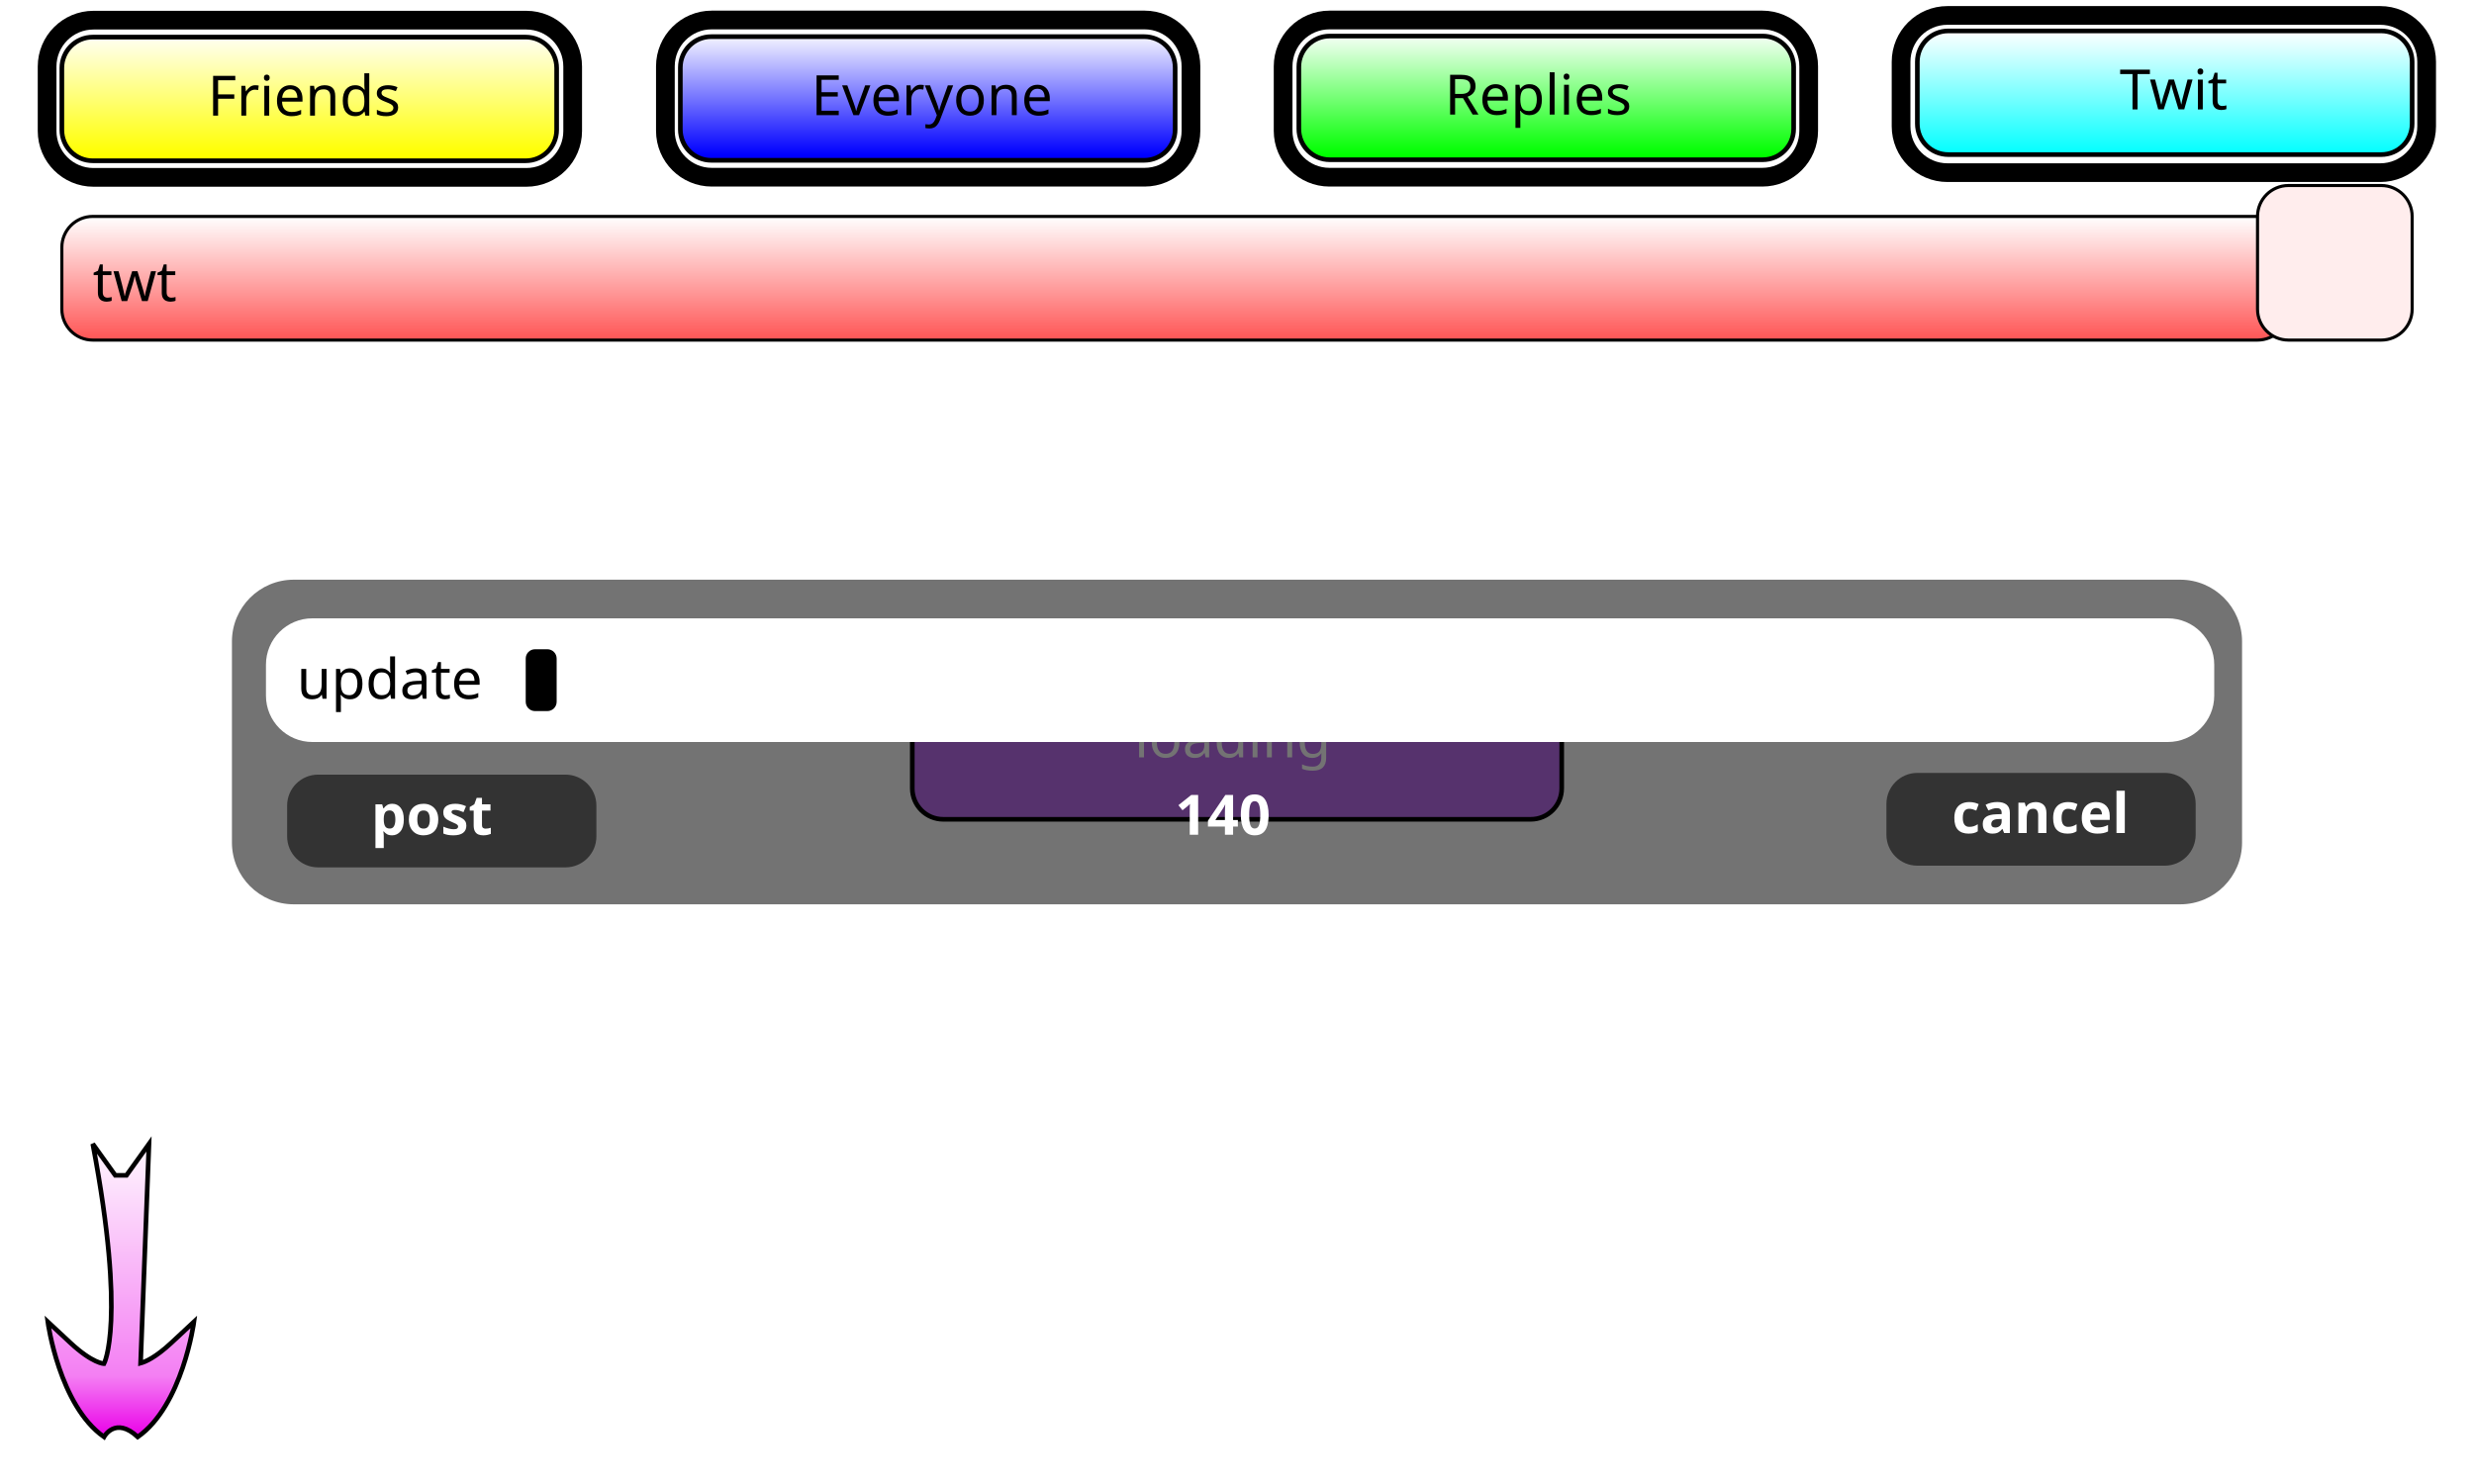
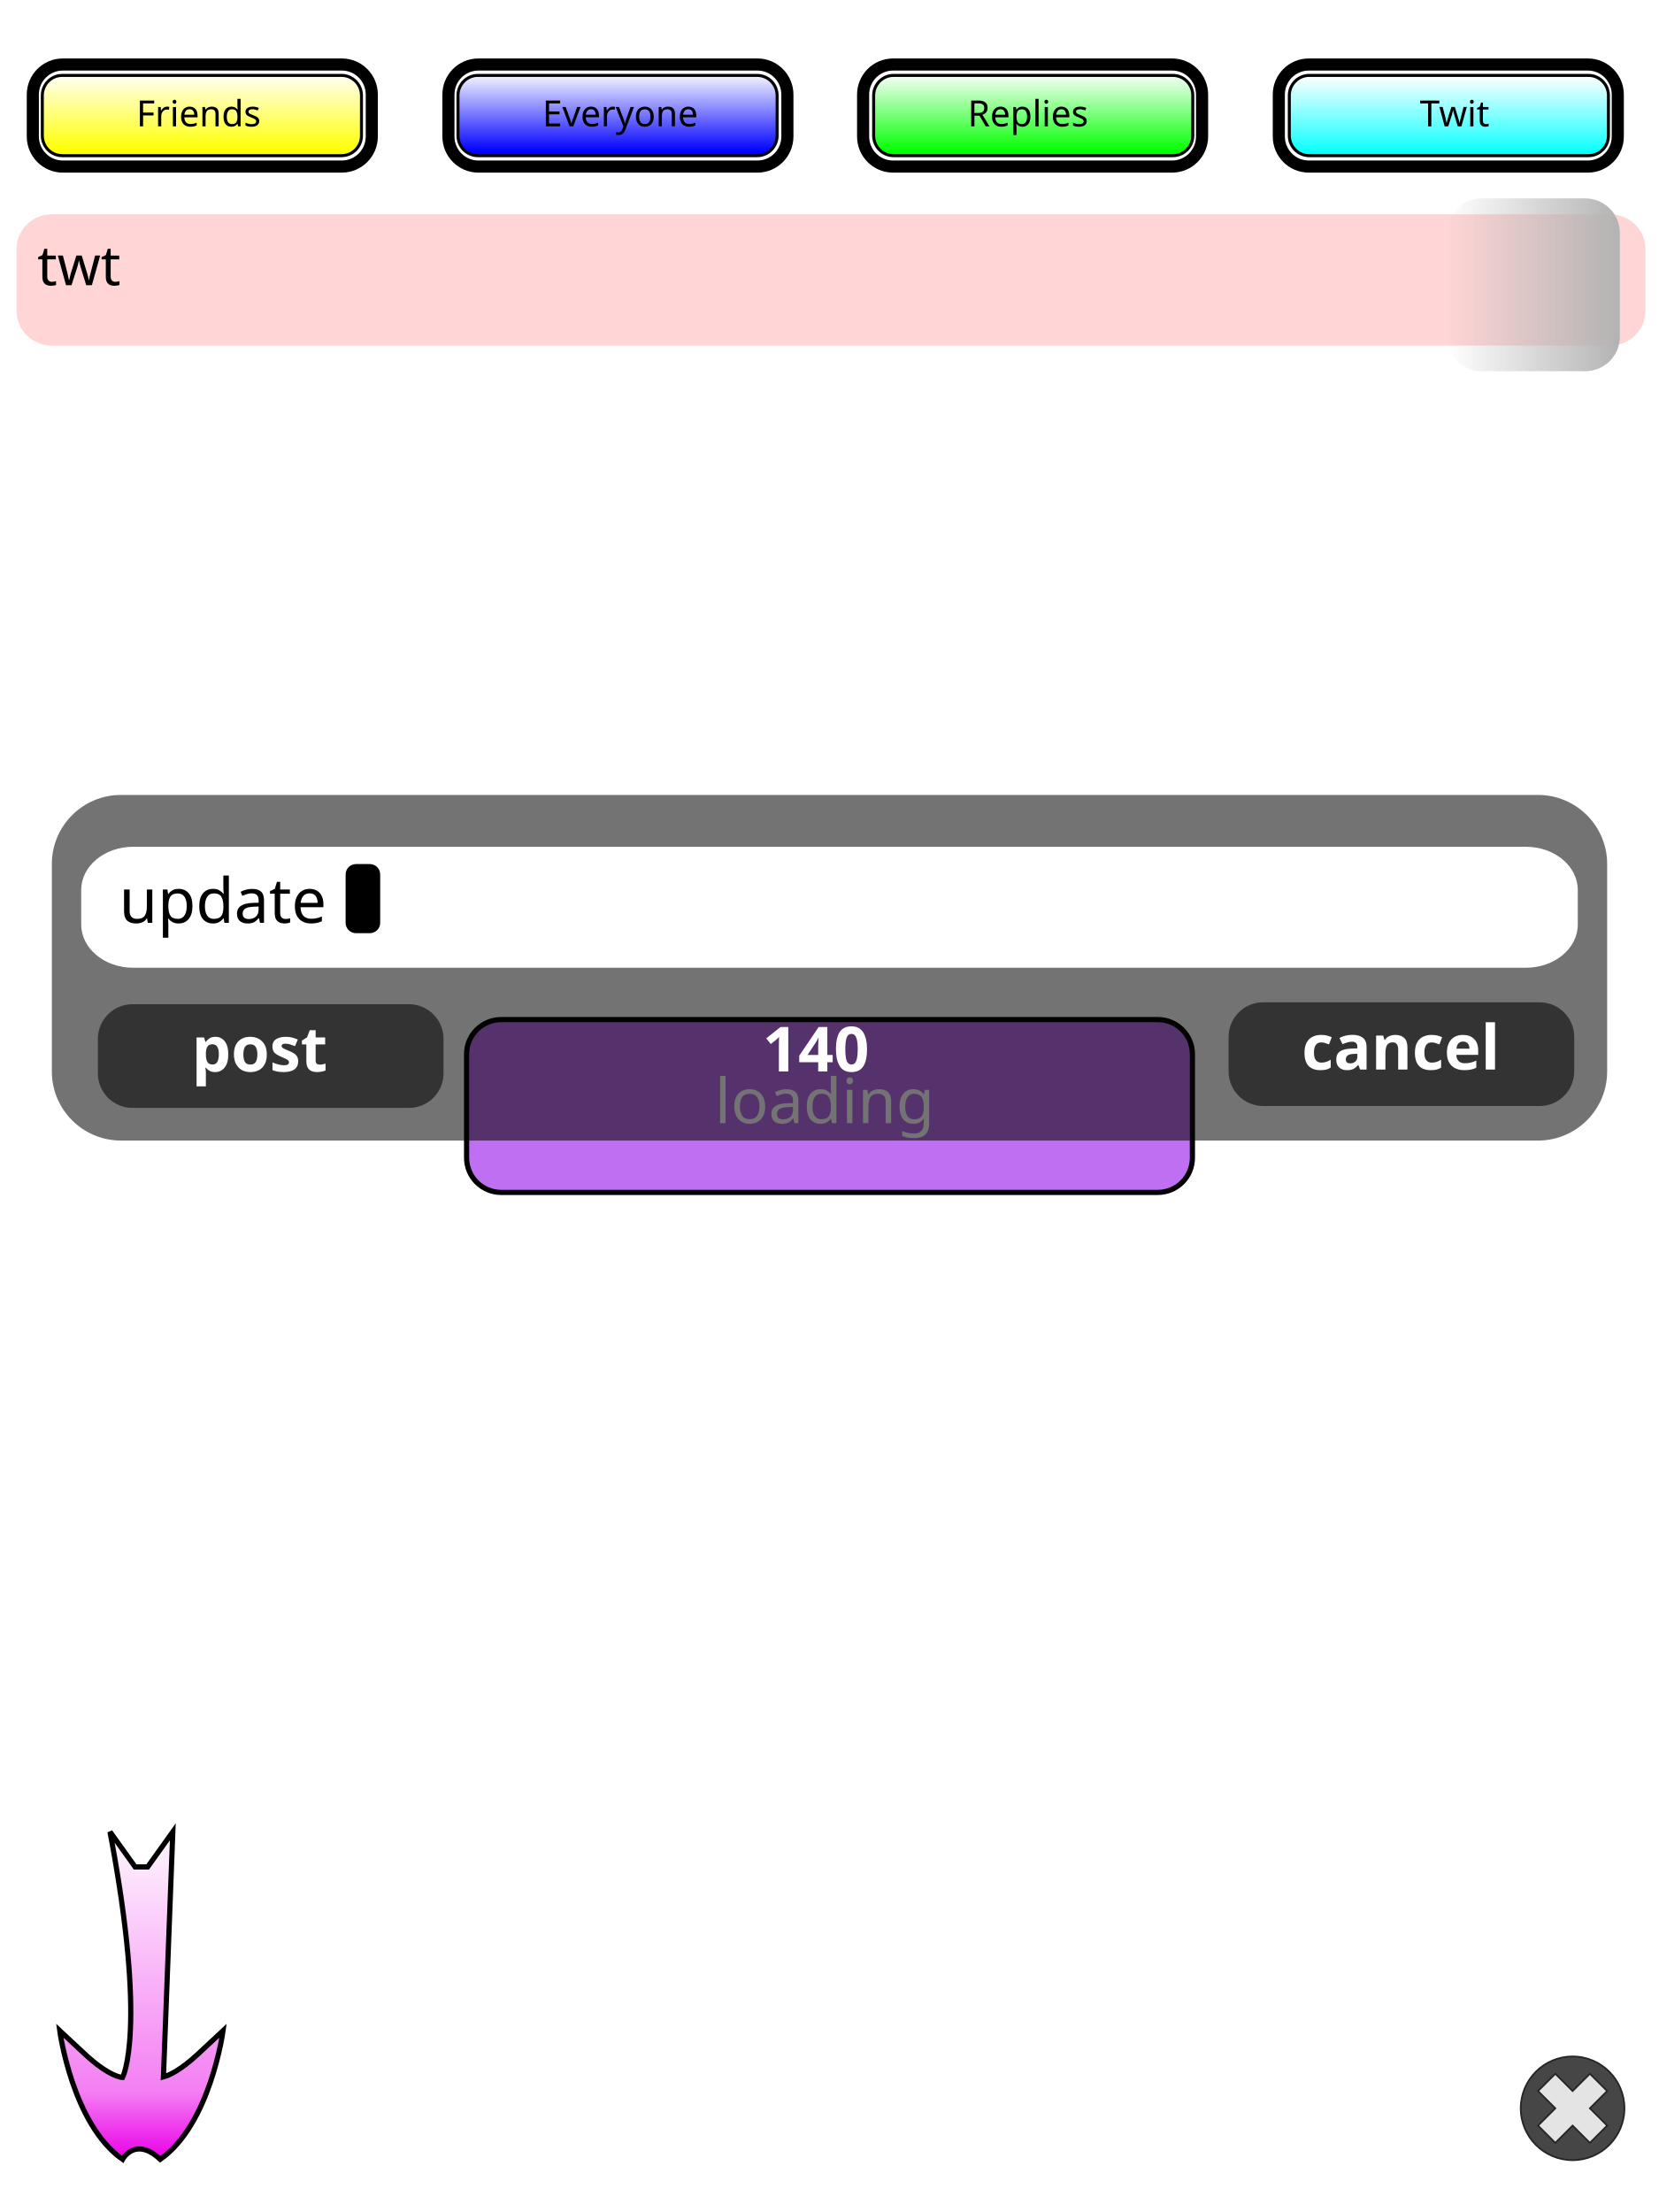
- <svg xmlns="http://www.w3.org/2000/svg" xmlns:xlink="http://www.w3.org/1999/xlink" width="800" height="480" id="svg2" version="1.0">
+ <svg xmlns="http://www.w3.org/2000/svg" xmlns:xlink="http://www.w3.org/1999/xlink" width="480" height="640" id="svg2" version="1.0">
  <defs id="defs4">
+     <linearGradient id="linearGradient3477">
+       <stop style="stop-color:#b3b3b3;stop-opacity:1;" offset="0" id="stop3479" />
+       <stop style="stop-color:#b3b3b3;stop-opacity:0;" offset="1" id="stop3481" />
+     </linearGradient>
    <linearGradient id="linearGradient4327">
      <stop style="stop-color:#00ffff;stop-opacity:1;" offset="0" id="stop4329" />
      <stop style="stop-color:#ffffff;stop-opacity:1;" offset="1" id="stop4331" />
    </linearGradient>
    <linearGradient id="linearGradient4319">
      <stop style="stop-color:#00ff00;stop-opacity:1;" offset="0" id="stop4321" />
      <stop style="stop-color:#ffffff;stop-opacity:1;" offset="1" id="stop4323" />
    </linearGradient>
    <linearGradient id="linearGradient4311">
      <stop style="stop-color:#0000ff;stop-opacity:1;" offset="0" id="stop4313" />
      <stop style="stop-color:#ffffff;stop-opacity:1;" offset="1" id="stop4315" />
    </linearGradient>
    <linearGradient id="linearGradient4303">
      <stop style="stop-color:#ffff00;stop-opacity:1;" offset="0" id="stop4305" />
      <stop style="stop-color:#ffffff;stop-opacity:1;" offset="1" id="stop4307" />
    </linearGradient>
    <linearGradient id="linearGradient4216">
      <stop style="stop-color:#ea00e8;stop-opacity:1;" offset="0" id="stop4218" />
      <stop id="stop5043" offset="0.197" style="stop-color:#f47ff3;stop-opacity:1;" />
      <stop style="stop-color:#ffffff;stop-opacity:1;" offset="1" id="stop4220" />
    </linearGradient>
    <linearGradient id="linearGradient4202">
      <stop id="stop4204" offset="0" style="stop-color:#ff0000;stop-opacity:1;" />
      <stop id="stop4206" offset="1" style="stop-color:#ffffff;stop-opacity:1;" />
    </linearGradient>
    <linearGradient id="linearGradient4186">
-       <stop style="stop-color:#ff0000;stop-opacity:1;" offset="0" id="stop4188" />
+       <stop style="stop-color:#ff3a3a;stop-opacity:1;" offset="0" id="stop4188" />
      <stop style="stop-color:#ffffff;stop-opacity:1;" offset="1" id="stop4190" />
    </linearGradient>
    <linearGradient id="linearGradient4168">
      <stop id="stop4170" offset="0" style="stop-color:#ff0000;stop-opacity:1;" />
      <stop style="stop-color:#ff6061;stop-opacity:1;" offset="0.331" id="stop4172" />
      <stop id="stop4174" offset="1" style="stop-color:#ffffff;stop-opacity:1;" />
    </linearGradient>
    <linearGradient id="linearGradient4160">
      <stop style="stop-color:#ff0000;stop-opacity:1;" offset="0" id="stop4162" />
      <stop style="stop-color:#ffffff;stop-opacity:1;" offset="1" id="stop4164" />
    </linearGradient>
    <linearGradient id="linearGradient3464">
      <stop style="stop-color:#ff0000;stop-opacity:1;" offset="0" id="stop3466" />
      <stop id="stop4140" offset="0.365" style="stop-color:#ff837f;stop-opacity:1;" />
      <stop style="stop-color:#ffffff;stop-opacity:1;" offset="1" id="stop3468" />
    </linearGradient>
    <linearGradient id="linearGradient4014">
      <stop style="stop-color:#ff0000;stop-opacity:1;" offset="0" id="stop4016" />
      <stop id="stop4024" offset="0.331" style="stop-color:#ff6061;stop-opacity:1;" />
      <stop style="stop-color:#ffffff;stop-opacity:1;" offset="1" id="stop4018" />
    </linearGradient>
    <linearGradient xlink:href="#linearGradient4186" id="linearGradient4192" x1="370" y1="90" x2="370" y2="30" gradientUnits="userSpaceOnUse" />
-     <linearGradient xlink:href="#linearGradient4216" id="linearGradient4222" x1="760" y1="460" x2="760" y2="360" gradientUnits="userSpaceOnUse" gradientTransform="translate(-725.4601,4.76655)" />
+     <linearGradient xlink:href="#linearGradient4216" id="linearGradient4222" x1="760" y1="460" x2="760" y2="360" gradientUnits="userSpaceOnUse" gradientTransform="translate(-723.635,164.7665)" />
    <linearGradient xlink:href="#linearGradient4303" id="linearGradient4309" x1="100" y1="50" x2="100" y2="10" gradientUnits="userSpaceOnUse" />
    <linearGradient xlink:href="#linearGradient4311" id="linearGradient4317" x1="100" y1="50.148" x2="100" y2="10.148" gradientUnits="userSpaceOnUse" />
    <linearGradient xlink:href="#linearGradient4319" id="linearGradient4325" x1="100" y1="50.336" x2="100" y2="10.336" gradientUnits="userSpaceOnUse" />
    <linearGradient xlink:href="#linearGradient4327" id="linearGradient4333" x1="100" y1="52" x2="100" y2="12" gradientUnits="userSpaceOnUse" />
+     <linearGradient xlink:href="#linearGradient3477" id="linearGradient3483" x1="480" y1="80" x2="430" y2="80" gradientUnits="userSpaceOnUse" gradientTransform="translate(-11.32007,4.792044)" />
  </defs>
  <g id="layer1">
-     <rect style="fill:#ffffff" id="rect2383" width="800" height="480" x="0" y="0" />
-     <rect style="opacity:1;fill:none;fill-opacity:1;stroke:#000000;stroke-width:6.05;stroke-miterlimit:4;stroke-dasharray:none;stroke-opacity:1" id="rect4341" width="169.95" height="50.85" x="614.736" y="4.994" rx="15" ry="15" />
-     <rect style="opacity:1;fill:none;fill-opacity:1;stroke:#000000;stroke-width:6.05;stroke-miterlimit:4;stroke-dasharray:none;stroke-opacity:1" id="rect4339" width="169.95" height="50.85" x="414.913" y="6.466" rx="15" ry="15" />
-     <rect style="opacity:1;fill:none;fill-opacity:1;stroke:#000000;stroke-width:6.05;stroke-miterlimit:4;stroke-dasharray:none;stroke-opacity:1" id="rect4335" width="169.95" height="50.85" x="15.233" y="6.521" rx="15" ry="15" />
-     <rect style="opacity:1;fill:none;fill-opacity:1;stroke:#000000;stroke-width:6.05;stroke-miterlimit:4;stroke-dasharray:none;stroke-opacity:1" id="rect4337" width="169.95" height="50.85" x="215.162" y="6.466" rx="15" ry="15" />
-     <g id="g4130" transform="translate(0,40)">
-       <rect ry="10" rx="10" y="30" x="20" height="40" width="720" id="rect4012" style="opacity:1;fill:url(#linearGradient4192);fill-opacity:1;stroke:#000000;stroke-width:1;stroke-miterlimit:4;stroke-dasharray:none;stroke-opacity:1" />
-       <text id="text4026" y="57.396" x="30" style="font-size:18px;font-style:normal;font-variant:normal;font-weight:normal;font-stretch:normal;fill:#000000;fill-opacity:1;stroke:none;stroke-width:1px;stroke-linecap:butt;stroke-linejoin:miter;stroke-opacity:1;font-family:Sans;-inkscape-font-specification:Sans" xml:space="preserve">
-         <tspan y="57.396" x="30" id="tspan4028">twt</tspan>
-       </text>
-     </g>
-     <rect style="opacity:1;fill:#ffeded;fill-opacity:1;stroke:#000000;stroke-width:1;stroke-miterlimit:4;stroke-dasharray:none;stroke-opacity:1" id="rect4030" width="50" height="50" x="730" y="60" rx="10" ry="10" />
-     <path style="fill:url(#linearGradient4222);fill-opacity:1;fill-rule:evenodd;stroke:#000000;stroke-width:1.5;stroke-linecap:butt;stroke-linejoin:miter;stroke-miterlimit:4;stroke-dasharray:none;stroke-opacity:1" d="M 62.715,427.537 C 62.715,427.537 62.715,427.537 55.445,434.306 C 50.272,439.122 46.952,440.505 45.46,440.906 L 48.175,370 L 40.905,380.154 L 37.27,380.154 L 30,370 C 40.905,427.537 33.635,441.075 33.635,441.075 C 33.635,441.075 30,441.075 22.73,434.306 C 15.46,427.537 15.46,427.537 15.46,427.537 C 15.46,427.537 19.095,454.613 33.635,464.767 C 33.635,464.767 37.27,457.998 44.54,464.767 C 59.08,454.613 62.715,427.537 62.715,427.537 z" id="path3459" />
-     <g id="g4230" transform="translate(45,5)">
+     <rect style="fill:#ffffff" id="rect2383" width="480" height="640" x="0" y="0" />
+     <rect style="opacity:1;fill:none;fill-opacity:1;stroke:#000000;stroke-width:3.502;stroke-miterlimit:4;stroke-dasharray:none;stroke-opacity:1" id="rect4341" width="98.077" height="29.526" x="370" y="18.665" rx="8.656" ry="8.71" />
+     <rect style="opacity:1;fill:none;fill-opacity:1;stroke:#000000;stroke-width:3.502;stroke-miterlimit:4;stroke-dasharray:none;stroke-opacity:1" id="rect4339" width="98.077" height="29.526" x="249.723" y="18.665" rx="8.656" ry="8.71" />
+     <rect style="opacity:1;fill:none;fill-opacity:1;stroke:#000000;stroke-width:3.502;stroke-miterlimit:4;stroke-dasharray:none;stroke-opacity:1" id="rect4335" width="98.077" height="29.526" x="9.495" y="18.665" rx="8.656" ry="8.71" />
+     <rect style="opacity:1;fill:none;fill-opacity:1;stroke:#000000;stroke-width:3.502;stroke-miterlimit:4;stroke-dasharray:none;stroke-opacity:1" id="rect4337" width="98.077" height="29.526" x="129.741" y="18.665" rx="8.656" ry="8.71" />
+     <rect style="fill:#ffd5d5;fill-opacity:1;stroke:none;stroke-width:1;stroke-miterlimit:4;stroke-dasharray:none;stroke-opacity:1" id="rect4012" width="471.284" height="38" x="4.792" y="62" rx="10.245" ry="10" />
+     <text xml:space="preserve" style="font-size:16px;font-style:normal;font-variant:normal;font-weight:normal;font-stretch:normal;fill:#000000;fill-opacity:1;stroke:none;stroke-width:1px;stroke-linecap:butt;stroke-linejoin:miter;stroke-opacity:1;font-family:Sans;-inkscape-font-specification:Sans" x="10.792" y="82.528" id="text4026">
+       <tspan id="tspan4028" x="10.792" y="82.528">twt</tspan>
+     </text>
+     <rect style="opacity:1;fill:url(#linearGradient3483);fill-opacity:1;stroke:none;stroke-width:1;stroke-miterlimit:4;stroke-dasharray:none;stroke-opacity:1" id="rect4030" width="50" height="50" x="418.68" y="57.396" rx="10" ry="10" />
+     <path style="fill:url(#linearGradient4222);fill-opacity:1;fill-rule:evenodd;stroke:#000000;stroke-width:1.5;stroke-linecap:butt;stroke-linejoin:miter;stroke-miterlimit:4;stroke-dasharray:none;stroke-opacity:1" d="M 64.54,587.537 C 64.54,587.537 64.54,587.537 57.27,594.306 C 52.097,599.122 48.777,600.505 47.285,600.906 L 50,530 L 42.73,540.154 L 39.095,540.154 L 31.825,530 C 42.73,587.537 35.46,601.075 35.46,601.075 C 35.46,601.075 31.825,601.075 24.555,594.306 C 17.285,587.537 17.285,587.537 17.285,587.537 C 17.285,587.537 20.92,614.613 35.46,624.767 C 35.46,624.767 39.095,617.998 46.365,624.767 C 60.905,614.613 64.54,587.537 64.54,587.537 z" id="path3459" />
+     <g id="g4230" transform="translate(-115,85)">
      <rect ry="10" rx="10" y="210" x="250" height="50" width="210" id="rect4224" style="opacity:1;fill:#8f00e9;fill-opacity:0.564;stroke:#000000;stroke-width:1.5;stroke-miterlimit:4;stroke-dasharray:none;stroke-opacity:1" />
      <text id="text4226" y="239.966" x="321.817" style="font-size:18px;font-style:normal;font-variant:normal;font-weight:normal;font-stretch:normal;fill:#ffffff;fill-opacity:1;stroke:none;stroke-width:1px;stroke-linecap:butt;stroke-linejoin:miter;stroke-opacity:1;font-family:Sans;-inkscape-font-specification:Sans" xml:space="preserve">
        <tspan y="239.966" x="321.817" id="tspan4228">loading</tspan>
      </text>
    </g>
-     <g id="g4274">
+     <g id="g4274" transform="matrix(0.5770955,0,0,0.5806421,0.70371,14.84698)">
      <rect ry="10" rx="10" y="12" x="20" height="40" width="160" id="rect4235" style="fill:url(#linearGradient4309);fill-opacity:1;stroke:#000000;stroke-width:1.5;stroke-miterlimit:4;stroke-dasharray:none;stroke-opacity:1" />
      <text id="text4237" y="37.396" x="67.164" style="font-size:18px;font-style:normal;font-variant:normal;font-weight:normal;font-stretch:normal;fill:#000000;fill-opacity:1;stroke:none;stroke-width:1px;stroke-linecap:butt;stroke-linejoin:miter;stroke-opacity:1;font-family:Sans;-inkscape-font-specification:Sans" xml:space="preserve">
        <tspan y="37.396" x="67.164" id="tspan4239">Friends</tspan>
      </text>
    </g>
-     <g id="g4279" transform="translate(200,-0.1482821)">
+     <g id="g4279" transform="matrix(0.5770955,0,0,0.5806421,120.9678,14.84698)">
      <rect ry="10" rx="10" y="12" x="20" height="40" width="160" id="rect4281" style="fill:url(#linearGradient4317);fill-opacity:1;stroke:#000000;stroke-width:1.5;stroke-miterlimit:4;stroke-dasharray:none;stroke-opacity:1" />
      <text id="text4283" y="37.396" x="62.296" style="font-size:18px;font-style:normal;font-variant:normal;font-weight:normal;font-stretch:normal;fill:#000000;fill-opacity:1;stroke:none;stroke-width:1px;stroke-linecap:butt;stroke-linejoin:miter;stroke-opacity:1;font-family:Sans;-inkscape-font-specification:Sans" xml:space="preserve">
        <tspan y="37.396" x="62.296" id="tspan4285">Everyone</tspan>
      </text>
    </g>
-     <g id="g4287" transform="translate(400,-0.3363472)">
+     <g id="g4287" transform="matrix(0.5770955,0,0,0.5806421,241.232,14.84698)">
      <rect ry="10" rx="10" y="12" x="20" height="40" width="160" id="rect4289" style="fill:url(#linearGradient4325);fill-opacity:1;stroke:#000000;stroke-width:1.5;stroke-miterlimit:4;stroke-dasharray:none;stroke-opacity:1" />
      <text id="text4291" y="37.396" x="67.164" style="font-size:18px;font-style:normal;font-variant:normal;font-weight:normal;font-stretch:normal;fill:#000000;fill-opacity:1;stroke:none;stroke-width:1px;stroke-linecap:butt;stroke-linejoin:miter;stroke-opacity:1;font-family:Sans;-inkscape-font-specification:Sans" xml:space="preserve">
        <tspan y="37.396" x="67.164" id="tspan4293">Replies</tspan>
      </text>
    </g>
-     <g id="g4295" transform="translate(600,-2)">
+     <g id="g4295" transform="matrix(0.5770955,0,0,0.5806421,361.4961,14.84698)">
      <rect ry="10" rx="10" y="12" x="20" height="40" width="160" id="rect4297" style="fill:url(#linearGradient4333);fill-opacity:1;stroke:#000000;stroke-width:1.5;stroke-miterlimit:4;stroke-dasharray:none;stroke-opacity:1" />
      <text id="text4299" y="37.396" x="85.392" style="font-size:18px;font-style:normal;font-variant:normal;font-weight:normal;font-stretch:normal;fill:#000000;fill-opacity:1;stroke:none;stroke-width:1px;stroke-linecap:butt;stroke-linejoin:miter;stroke-opacity:1;font-family:Sans;-inkscape-font-specification:Sans" xml:space="preserve">
        <tspan y="37.396" x="85.392" id="tspan4301">Twit</tspan>
      </text>
    </g>
-     <rect style="opacity:1;fill:#000000;fill-opacity:0.55;stroke:none;stroke-width:6;stroke-miterlimit:4;stroke-dasharray:none;stroke-opacity:1" id="rect4367" width="650" height="105" x="75" y="187.5" rx="20" ry="20" />
-     <rect style="opacity:1;fill:#ffffff;fill-opacity:1;stroke:none;stroke-width:6;stroke-miterlimit:4;stroke-dasharray:none;stroke-opacity:1" id="rect4369" width="630" height="40" x="86" y="200" rx="15" ry="15" />
-     <text xml:space="preserve" style="font-size:18px;font-style:normal;font-variant:normal;font-weight:bold;font-stretch:normal;fill:#ffffff;fill-opacity:1;stroke:none;stroke-width:1px;stroke-linecap:butt;stroke-linejoin:miter;stroke-opacity:1;font-family:Sans;-inkscape-font-specification:Sans Bold" x="380" y="270" id="text4371">
-       <tspan id="tspan4373" x="380" y="270">140</tspan>
+     <rect style="opacity:1;fill:#000000;fill-opacity:0.55;stroke:none;stroke-width:6;stroke-miterlimit:4;stroke-dasharray:none;stroke-opacity:1" id="rect4367" width="450" height="100" x="15" y="230" rx="20" ry="20" />
+     <rect style="opacity:1;fill:#ffffff;fill-opacity:1;stroke:none;stroke-width:6;stroke-miterlimit:4;stroke-dasharray:none;stroke-opacity:1" id="rect4369" width="433" height="35" x="23.5" y="245" rx="15" ry="12.5" />
+     <text xml:space="preserve" style="font-size:18px;font-style:normal;font-variant:normal;font-weight:bold;font-stretch:normal;fill:#ffffff;fill-opacity:1;stroke:none;stroke-width:1px;stroke-linecap:butt;stroke-linejoin:miter;stroke-opacity:1;font-family:Sans;-inkscape-font-specification:Sans Bold" x="220.638" y="310" id="text4371">
+       <tspan id="tspan4373" x="220.638" y="310">140</tspan>
    </text>
-     <text xml:space="preserve" style="font-size:18px;font-style:normal;font-variant:normal;font-weight:normal;font-stretch:normal;fill:#000000;fill-opacity:1;stroke:none;stroke-width:1px;stroke-linecap:butt;stroke-linejoin:miter;stroke-opacity:1;font-family:Sans;-inkscape-font-specification:Sans" x="96" y="226" id="text4375">
-       <tspan id="tspan4377" x="96" y="226">update</tspan>
+     <text xml:space="preserve" style="font-size:18px;font-style:normal;font-variant:normal;font-weight:normal;font-stretch:normal;fill:#000000;fill-opacity:1;stroke:none;stroke-width:1px;stroke-linecap:butt;stroke-linejoin:miter;stroke-opacity:1;font-family:Sans;-inkscape-font-specification:Sans" x="34.472" y="267" id="text4375">
+       <tspan id="tspan4377" x="34.472" y="267">update</tspan>
    </text>
-     <rect style="opacity:1;fill:#000000;fill-opacity:1;stroke:none;stroke-width:6;stroke-miterlimit:4;stroke-dasharray:none;stroke-opacity:1" id="rect4379" width="10" height="20" x="170" y="210" rx="3" ry="3" />
-     <g id="g4387" transform="translate(-107.1484,-69.44727)">
+     <rect style="opacity:1;fill:#000000;fill-opacity:1;stroke:none;stroke-width:6;stroke-miterlimit:4;stroke-dasharray:none;stroke-opacity:1" id="rect4379" width="10" height="20" x="100" y="250" rx="3" ry="3" />
+     <g id="g4387" transform="translate(-171.6765,-29.44727)">
      <rect ry="10" rx="10" y="320" x="200" height="30" width="100" id="rect4381" style="opacity:1;fill:#333333;fill-opacity:1;stroke:none;stroke-width:6;stroke-miterlimit:4;stroke-dasharray:none;stroke-opacity:1" />
      <text id="text4383" y="339.447" x="227.148" style="font-size:18px;font-style:normal;font-variant:normal;font-weight:bold;font-stretch:normal;fill:#ffffff;fill-opacity:1;stroke:none;stroke-width:1px;stroke-linecap:butt;stroke-linejoin:miter;stroke-opacity:1;font-family:Sans;-inkscape-font-specification:Sans Bold" xml:space="preserve">
        <tspan y="339.447" x="227.148" id="tspan4385">post</tspan>
      </text>
    </g>
-     <g id="g4392" transform="translate(410,-70)">
+     <g id="g4392" transform="translate(155.472,-30)">
      <rect ry="10" rx="10" y="320" x="200" height="30" width="100" id="rect4394" style="opacity:1;fill:#333333;fill-opacity:1;stroke:none;stroke-width:6;stroke-miterlimit:4;stroke-dasharray:none;stroke-opacity:1" />
      <text id="text4396" y="339.447" x="221.148" style="font-size:18px;font-style:normal;font-variant:normal;font-weight:bold;font-stretch:normal;fill:#ffffff;fill-opacity:1;stroke:none;stroke-width:1px;stroke-linecap:butt;stroke-linejoin:miter;stroke-opacity:1;font-family:Sans;-inkscape-font-specification:Sans Bold" xml:space="preserve">
        <tspan y="339.447" x="221.148" id="tspan4398">cancel</tspan>
      </text>
    </g>
+     <g id="g3215" transform="matrix(0.5,0,0,0.5,355,535)" style="opacity:0.85">
+       <path d="M 230,150 A 30,30 0 1 1 170,150 A 30,30 0 1 1 230,150 z" id="path3213" style="fill:#000000;fill-opacity:0.851;stroke:#000000;stroke-opacity:1" />
+       <path id="path3183" d="M 180,140 L 190,150 L 180,160 L 190,170 L 200,160 L 210,170 L 220,160 L 210,150 L 220,140 L 210,130 L 200,140 L 190,130 L 180,140 z" style="fill:#ffffff;fill-opacity:0.851;fill-rule:evenodd;stroke:#000000;stroke-width:1px;stroke-linecap:butt;stroke-linejoin:miter;stroke-opacity:1" />
+     </g>
  </g>
</svg>
